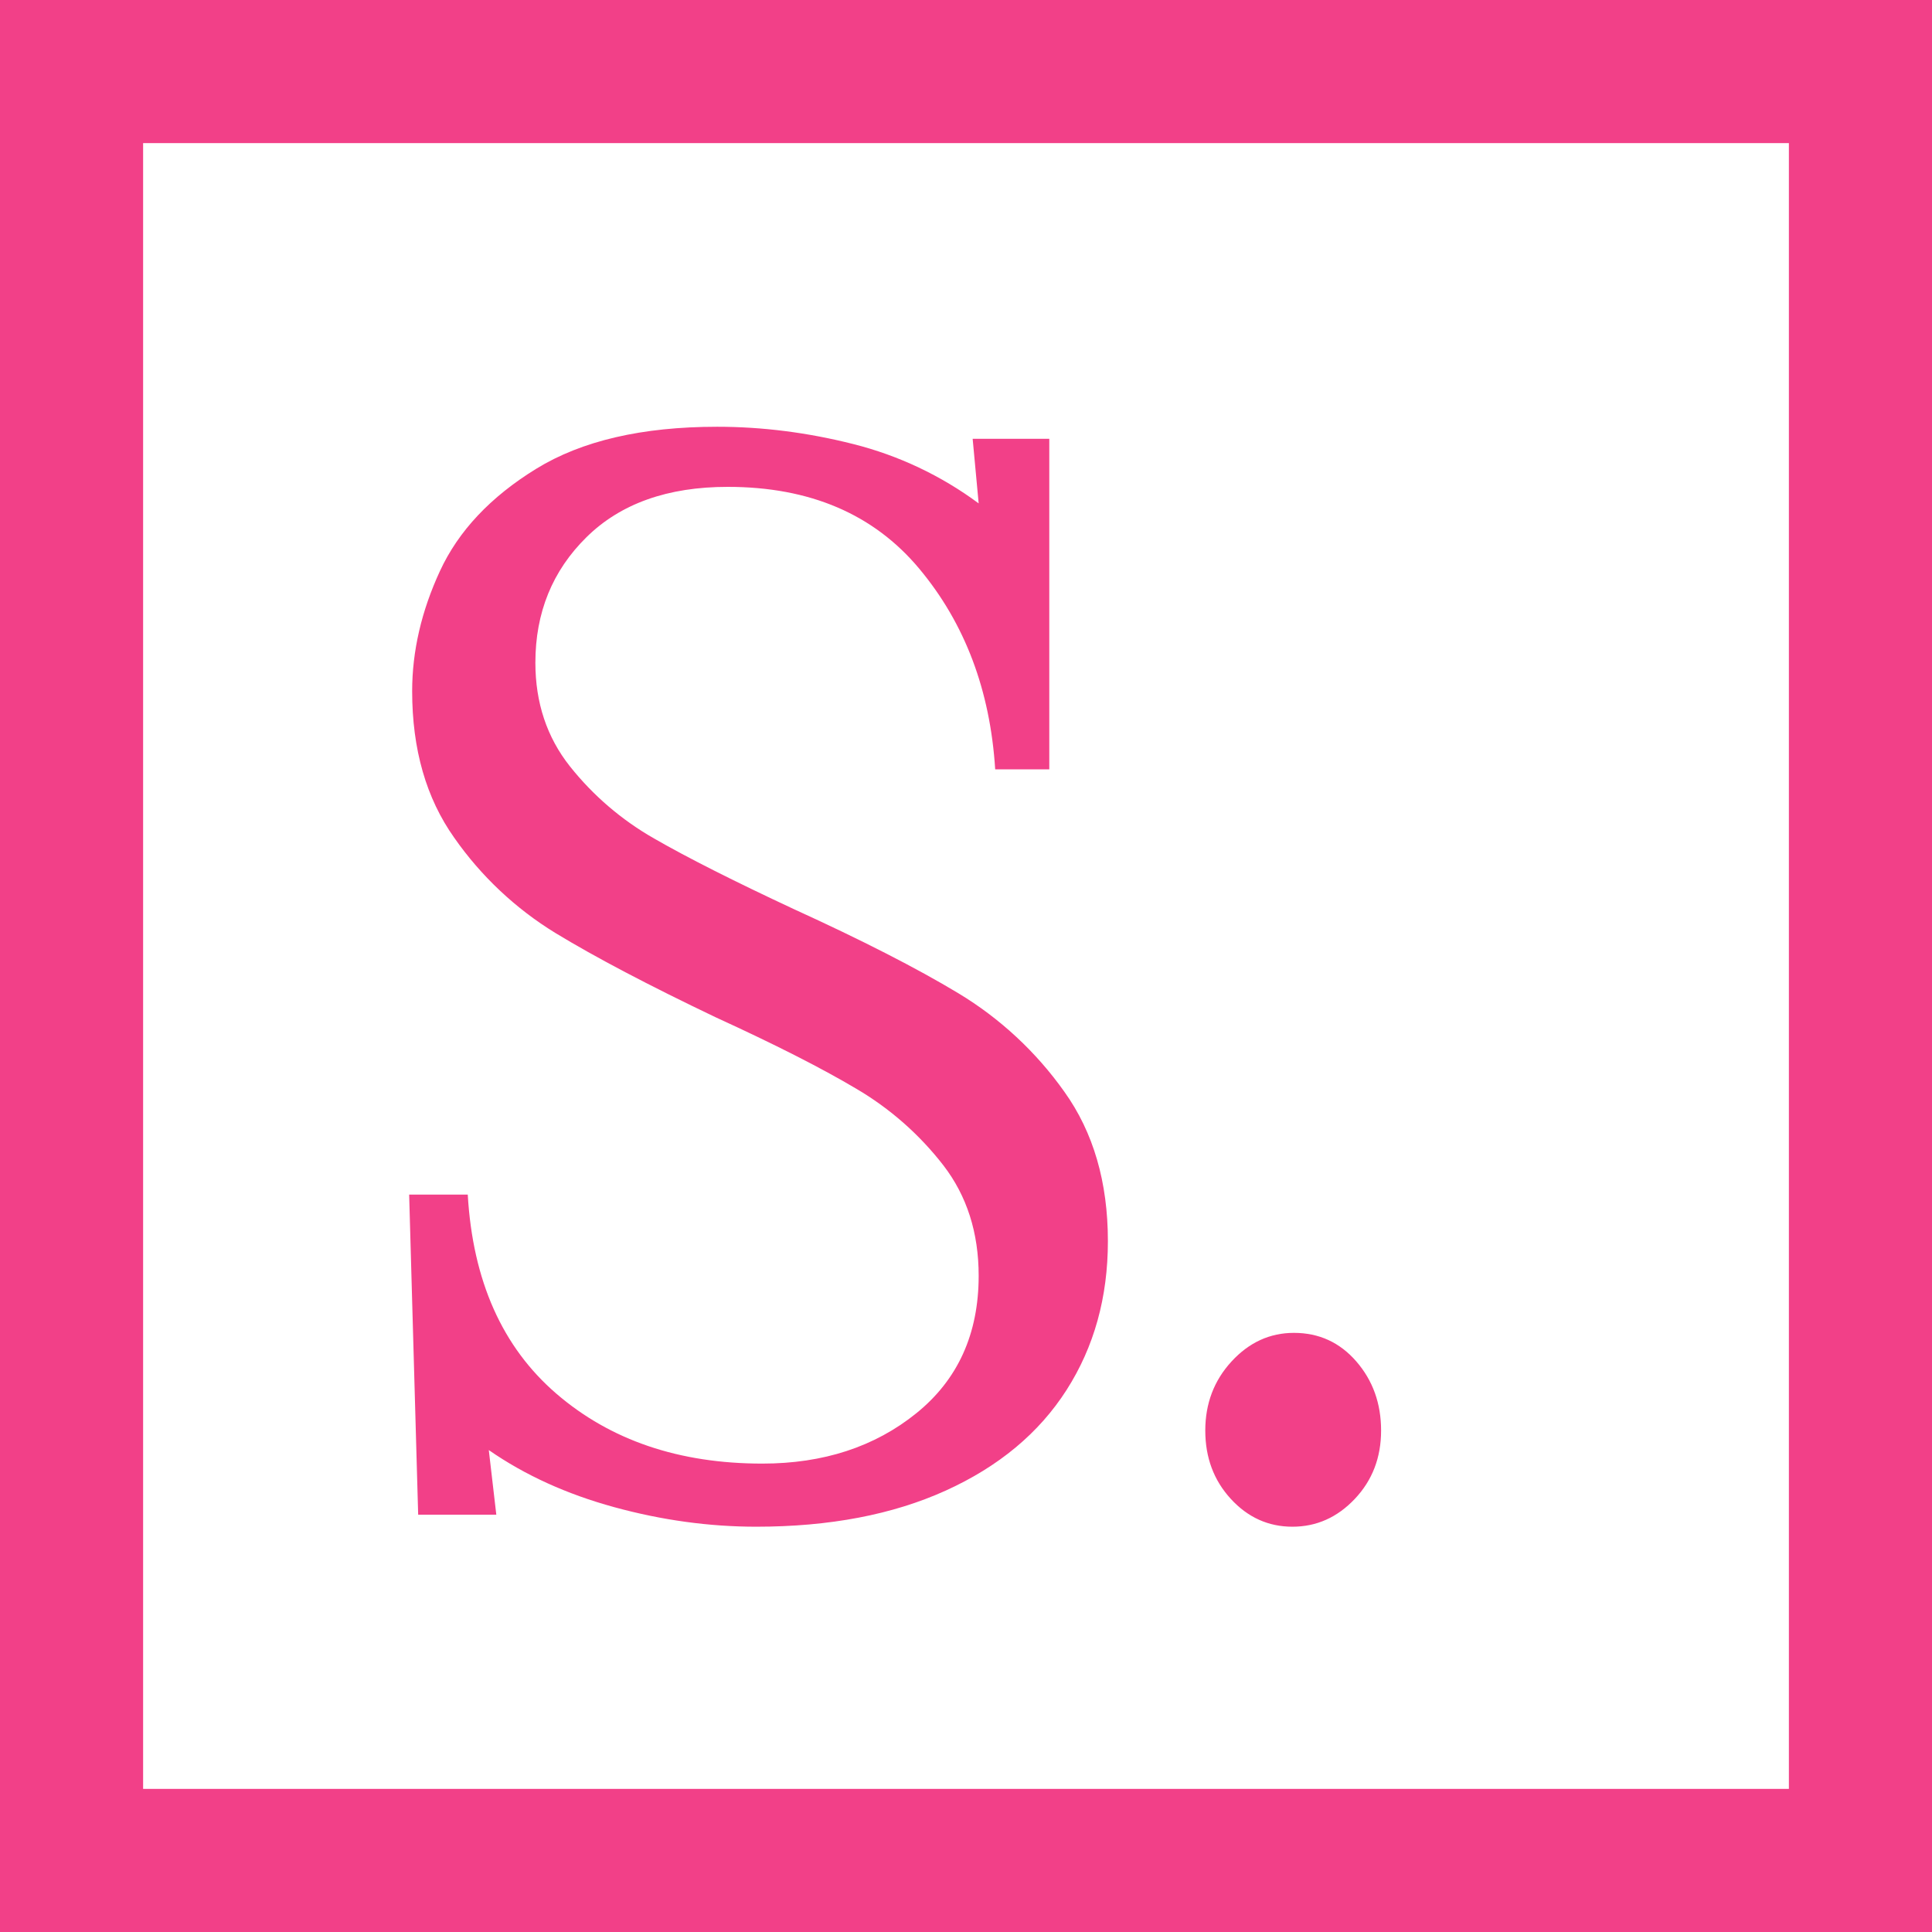
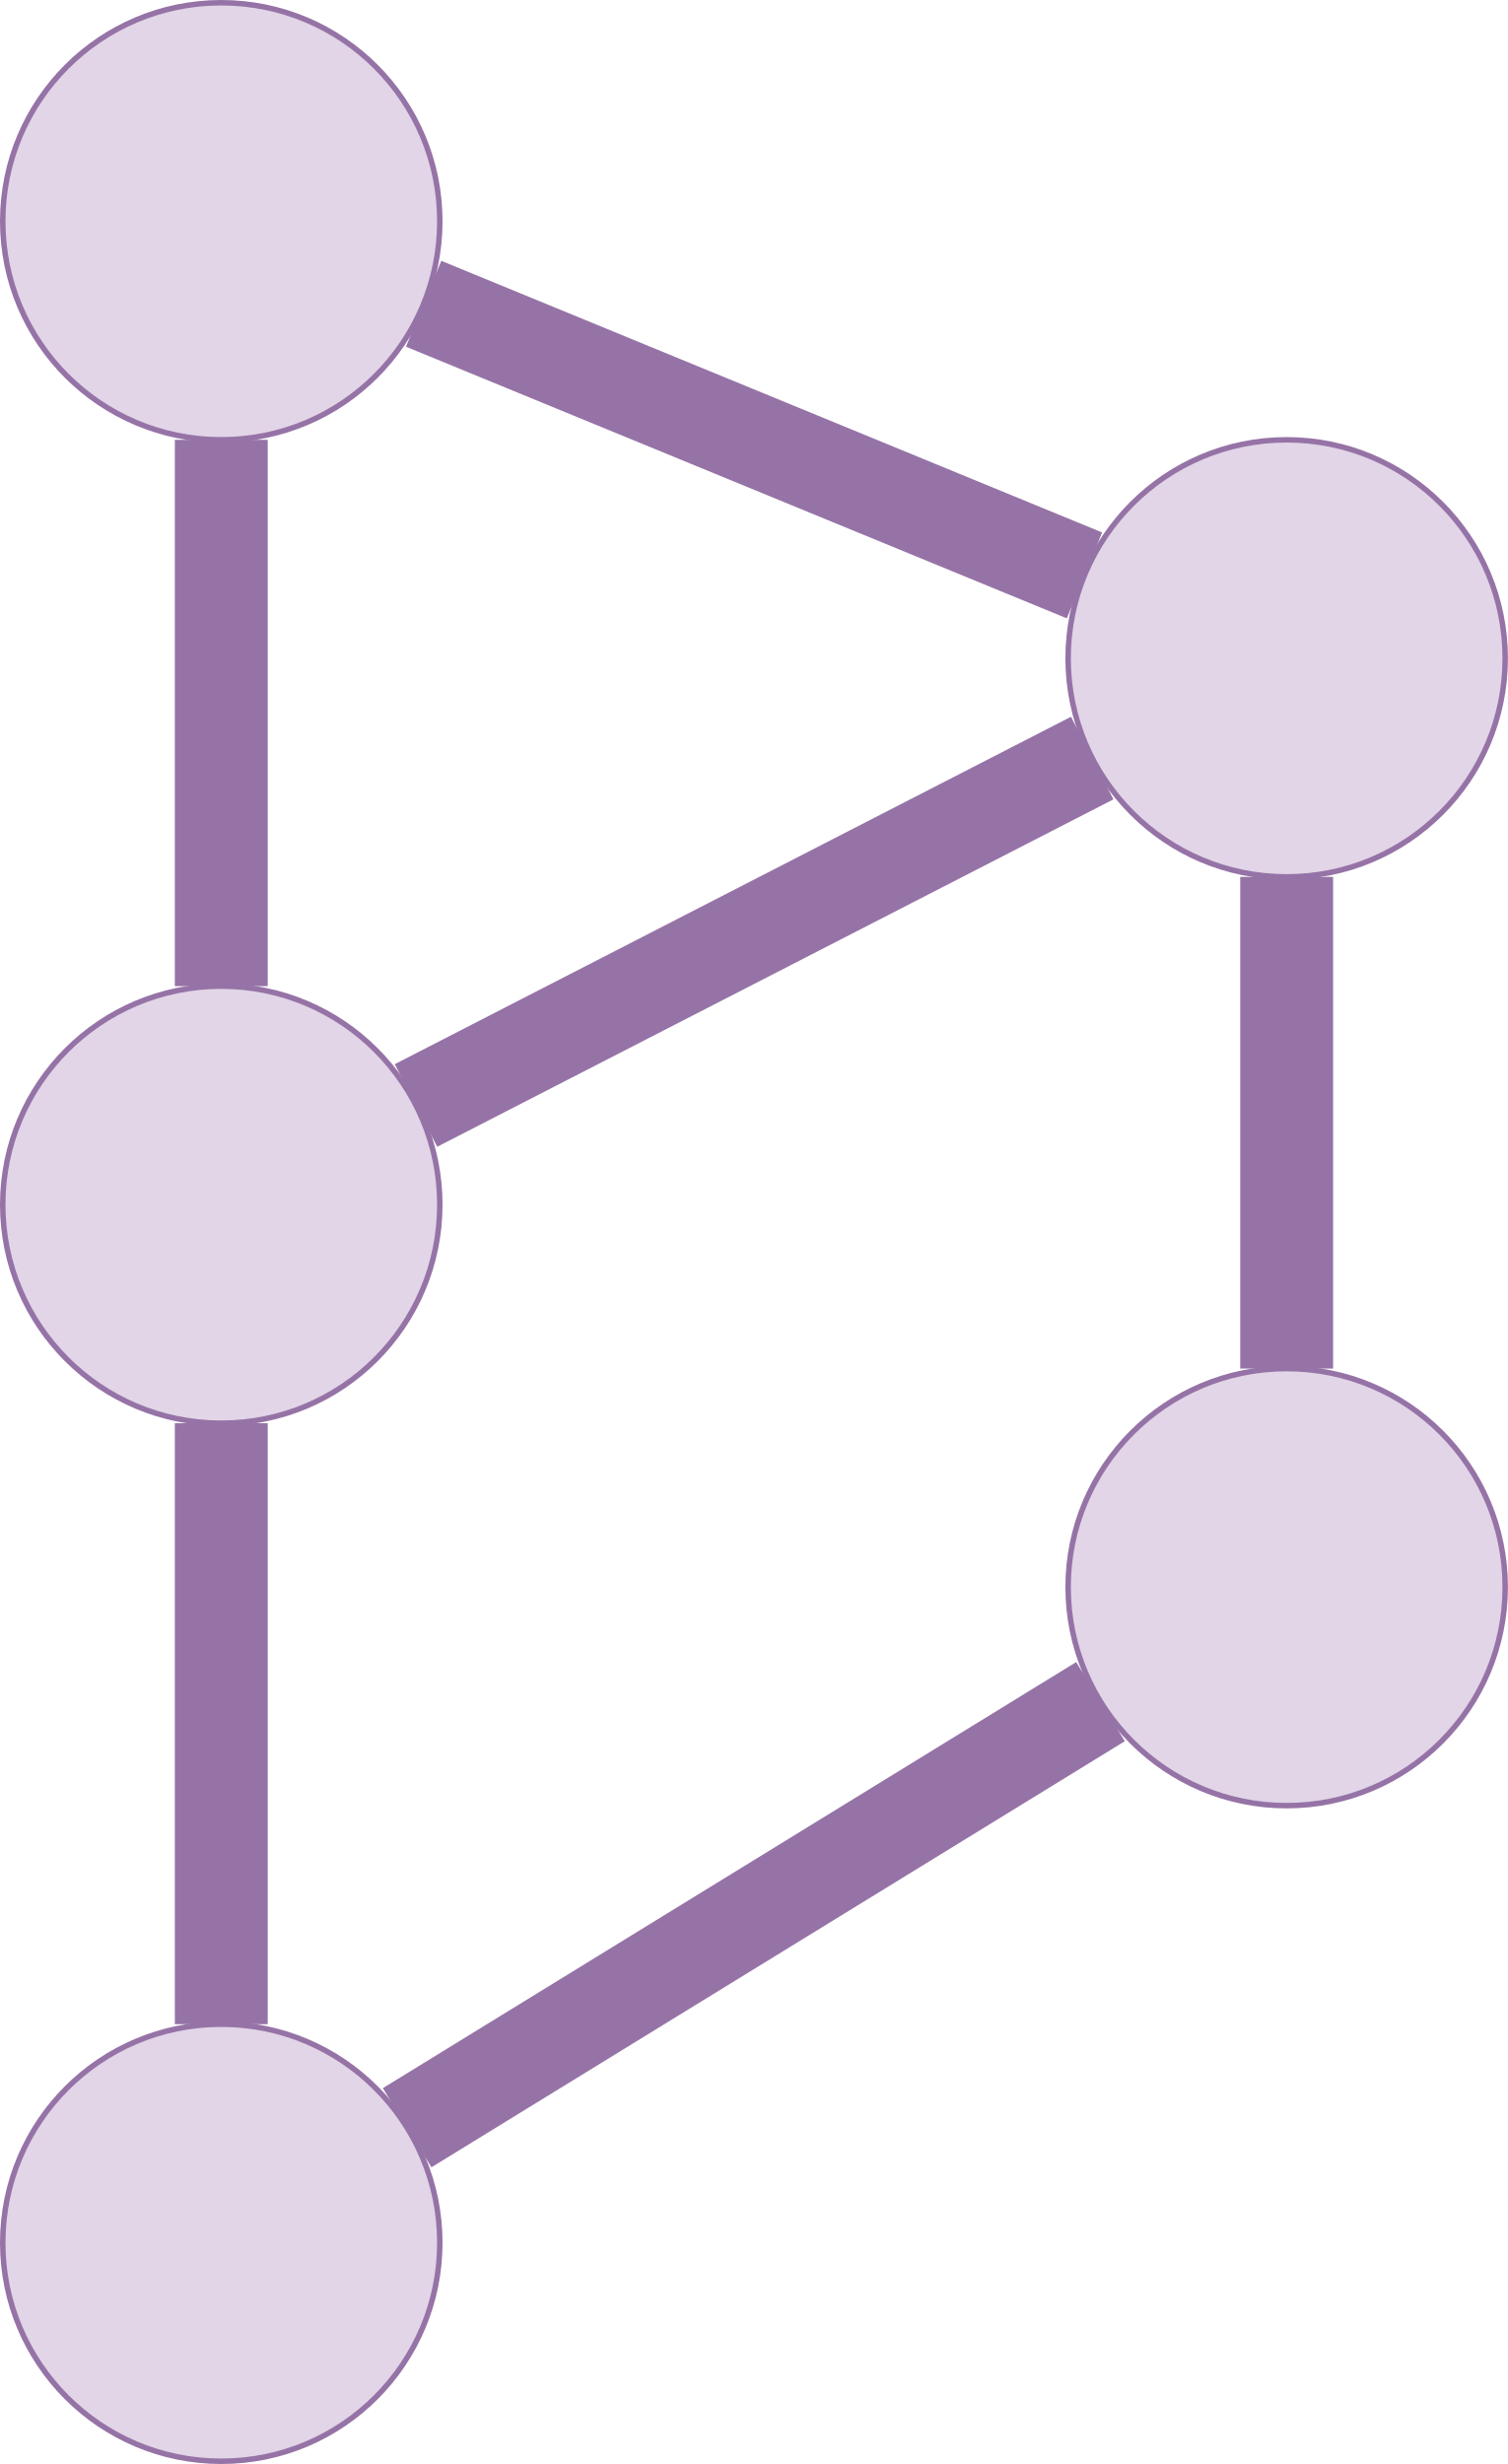
- <svg xmlns="http://www.w3.org/2000/svg" width="54" height="54">
-   <g fill="none" fill-rule="evenodd">
-     <path stroke="#f24088" stroke-width="4" d="M2 2h50v50H2z" />
-     <path fill="#f24088" d="M17.169 42.126c-1.33-.364-2.499-.896-3.507-1.596l.21 1.806h-2.184l-.252-8.946h1.638c.14 2.408.966 4.263 2.478 5.565 1.512 1.302 3.43 1.953 5.754 1.953 1.708 0 3.143-.469 4.305-1.407 1.162-.938 1.743-2.219 1.743-3.843 0-1.204-.329-2.233-.987-3.087a8.556 8.556 0 00-2.436-2.142c-.966-.574-2.275-1.239-3.927-1.995-1.876-.896-3.367-1.68-4.473-2.352a9.508 9.508 0 01-2.835-2.667c-.784-1.106-1.176-2.471-1.176-4.095 0-1.12.259-2.24.777-3.36.518-1.12 1.414-2.072 2.688-2.856 1.274-.784 2.961-1.176 5.061-1.176 1.26 0 2.527.161 3.801.483a9.982 9.982 0 013.507 1.659l-.168-1.806h2.142v9.24h-1.512c-.14-2.212-.847-4.081-2.121-5.607-1.274-1.526-3.059-2.289-5.355-2.289-1.68 0-2.996.469-3.948 1.407-.952.938-1.428 2.107-1.428 3.507 0 1.12.322 2.086.966 2.898a8.175 8.175 0 002.352 2.016c.924.532 2.226 1.19 3.906 1.974 1.904.868 3.437 1.652 4.599 2.352a9.894 9.894 0 012.961 2.751c.812 1.134 1.218 2.527 1.218 4.179 0 1.568-.385 2.954-1.155 4.158-.77 1.204-1.897 2.142-3.381 2.814-1.484.672-3.248 1.008-5.292 1.008-1.316 0-2.639-.182-3.969-.546zM34.402 41.895c-.476-.518-.714-1.155-.714-1.911s.245-1.4.735-1.932 1.071-.798 1.743-.798c.7 0 1.281.266 1.743.798.462.532.693 1.176.693 1.932s-.245 1.393-.735 1.911-1.071.777-1.743.777c-.672 0-1.246-.259-1.722-.777z" />
+ <svg xmlns="http://www.w3.org/2000/svg" version="1.1" width="276px" height="451px" viewBox="-0.5 -0.5 276 451" content="&lt;mxfile host=&quot;app.diagrams.net&quot; agent=&quot;Mozilla/5.0 (X11; Linux x86_64; rv:129.0) Gecko/20100101 Firefox/129.0&quot; version=&quot;24.7.10&quot;&gt;&#10;  &lt;diagram name=&quot;Page-1&quot; id=&quot;nGNNnW5oMMec-9YCgxI8&quot;&gt;&#10;    &lt;mxGraphModel dx=&quot;2074&quot; dy=&quot;782&quot; grid=&quot;1&quot; gridSize=&quot;10&quot; guides=&quot;1&quot; tooltips=&quot;1&quot; connect=&quot;1&quot; arrows=&quot;1&quot; fold=&quot;1&quot; page=&quot;1&quot; pageScale=&quot;1&quot; pageWidth=&quot;850&quot; pageHeight=&quot;1100&quot; math=&quot;0&quot; shadow=&quot;0&quot;&gt;&#10;      &lt;root&gt;&#10;        &lt;mxCell id=&quot;0&quot; /&gt;&#10;        &lt;mxCell id=&quot;1&quot; parent=&quot;0&quot; /&gt;&#10;        &lt;mxCell id=&quot;Wl4gcFSMh3W2__ScjB6--1&quot; value=&quot;&quot; style=&quot;ellipse;whiteSpace=wrap;html=1;aspect=fixed;fillColor=#e1d5e7;strokeColor=#9673a6;&quot; vertex=&quot;1&quot; parent=&quot;1&quot;&gt;&#10;          &lt;mxGeometry x=&quot;385&quot; y=&quot;300&quot; width=&quot;80&quot; height=&quot;80&quot; as=&quot;geometry&quot; /&gt;&#10;        &lt;/mxCell&gt;&#10;        &lt;mxCell id=&quot;Wl4gcFSMh3W2__ScjB6--2&quot; value=&quot;&quot; style=&quot;ellipse;whiteSpace=wrap;html=1;aspect=fixed;fillColor=#e1d5e7;strokeColor=#9673a6;&quot; vertex=&quot;1&quot; parent=&quot;1&quot;&gt;&#10;          &lt;mxGeometry x=&quot;385&quot; y=&quot;490&quot; width=&quot;80&quot; height=&quot;80&quot; as=&quot;geometry&quot; /&gt;&#10;        &lt;/mxCell&gt;&#10;        &lt;mxCell id=&quot;Wl4gcFSMh3W2__ScjB6--3&quot; value=&quot;&quot; style=&quot;ellipse;whiteSpace=wrap;html=1;aspect=fixed;fillColor=#e1d5e7;strokeColor=#9673a6;&quot; vertex=&quot;1&quot; parent=&quot;1&quot;&gt;&#10;          &lt;mxGeometry x=&quot;385&quot; y=&quot;120&quot; width=&quot;80&quot; height=&quot;80&quot; as=&quot;geometry&quot; /&gt;&#10;        &lt;/mxCell&gt;&#10;        &lt;mxCell id=&quot;Wl4gcFSMh3W2__ScjB6--4&quot; value=&quot;&quot; style=&quot;ellipse;whiteSpace=wrap;html=1;aspect=fixed;fillStyle=solid;fillColor=#e1d5e7;strokeColor=#9673a6;&quot; vertex=&quot;1&quot; parent=&quot;1&quot;&gt;&#10;          &lt;mxGeometry x=&quot;580&quot; y=&quot;370&quot; width=&quot;80&quot; height=&quot;80&quot; as=&quot;geometry&quot; /&gt;&#10;        &lt;/mxCell&gt;&#10;        &lt;mxCell id=&quot;Wl4gcFSMh3W2__ScjB6--5&quot; value=&quot;&quot; style=&quot;ellipse;whiteSpace=wrap;html=1;aspect=fixed;fillColor=#e1d5e7;strokeColor=#9673a6;&quot; vertex=&quot;1&quot; parent=&quot;1&quot;&gt;&#10;          &lt;mxGeometry x=&quot;580&quot; y=&quot;200&quot; width=&quot;80&quot; height=&quot;80&quot; as=&quot;geometry&quot; /&gt;&#10;        &lt;/mxCell&gt;&#10;        &lt;mxCell id=&quot;Wl4gcFSMh3W2__ScjB6--6&quot; value=&quot;&quot; style=&quot;endArrow=none;html=1;rounded=0;curved=0;strokeWidth=17;fillColor=#e1d5e7;strokeColor=#9673a6;&quot; edge=&quot;1&quot; parent=&quot;1&quot; source=&quot;Wl4gcFSMh3W2__ScjB6--2&quot; target=&quot;Wl4gcFSMh3W2__ScjB6--4&quot;&gt;&#10;          &lt;mxGeometry width=&quot;50&quot; height=&quot;50&quot; relative=&quot;1&quot; as=&quot;geometry&quot;&gt;&#10;            &lt;mxPoint x=&quot;450&quot; y=&quot;460&quot; as=&quot;sourcePoint&quot; /&gt;&#10;            &lt;mxPoint x=&quot;500&quot; y=&quot;410&quot; as=&quot;targetPoint&quot; /&gt;&#10;          &lt;/mxGeometry&gt;&#10;        &lt;/mxCell&gt;&#10;        &lt;mxCell id=&quot;Wl4gcFSMh3W2__ScjB6--7&quot; value=&quot;&quot; style=&quot;endArrow=none;html=1;rounded=0;strokeWidth=17;fillColor=#e1d5e7;strokeColor=#9673a6;&quot; edge=&quot;1&quot; parent=&quot;1&quot; source=&quot;Wl4gcFSMh3W2__ScjB6--2&quot; target=&quot;Wl4gcFSMh3W2__ScjB6--1&quot;&gt;&#10;          &lt;mxGeometry width=&quot;50&quot; height=&quot;50&quot; relative=&quot;1&quot; as=&quot;geometry&quot;&gt;&#10;            &lt;mxPoint x=&quot;400&quot; y=&quot;430&quot; as=&quot;sourcePoint&quot; /&gt;&#10;            &lt;mxPoint x=&quot;450&quot; y=&quot;380&quot; as=&quot;targetPoint&quot; /&gt;&#10;          &lt;/mxGeometry&gt;&#10;        &lt;/mxCell&gt;&#10;        &lt;mxCell id=&quot;Wl4gcFSMh3W2__ScjB6--8&quot; value=&quot;&quot; style=&quot;endArrow=none;html=1;rounded=0;strokeWidth=17;fillColor=#e1d5e7;strokeColor=#9673a6;&quot; edge=&quot;1&quot; parent=&quot;1&quot; source=&quot;Wl4gcFSMh3W2__ScjB6--1&quot; target=&quot;Wl4gcFSMh3W2__ScjB6--5&quot;&gt;&#10;          &lt;mxGeometry width=&quot;50&quot; height=&quot;50&quot; relative=&quot;1&quot; as=&quot;geometry&quot;&gt;&#10;            &lt;mxPoint x=&quot;400&quot; y=&quot;430&quot; as=&quot;sourcePoint&quot; /&gt;&#10;            &lt;mxPoint x=&quot;450&quot; y=&quot;380&quot; as=&quot;targetPoint&quot; /&gt;&#10;          &lt;/mxGeometry&gt;&#10;        &lt;/mxCell&gt;&#10;        &lt;mxCell id=&quot;Wl4gcFSMh3W2__ScjB6--9&quot; value=&quot;&quot; style=&quot;endArrow=none;html=1;rounded=0;strokeWidth=17;fillColor=#e1d5e7;strokeColor=#9673a6;&quot; edge=&quot;1&quot; parent=&quot;1&quot; source=&quot;Wl4gcFSMh3W2__ScjB6--4&quot; target=&quot;Wl4gcFSMh3W2__ScjB6--5&quot;&gt;&#10;          &lt;mxGeometry width=&quot;50&quot; height=&quot;50&quot; relative=&quot;1&quot; as=&quot;geometry&quot;&gt;&#10;            &lt;mxPoint x=&quot;400&quot; y=&quot;430&quot; as=&quot;sourcePoint&quot; /&gt;&#10;            &lt;mxPoint x=&quot;450&quot; y=&quot;380&quot; as=&quot;targetPoint&quot; /&gt;&#10;          &lt;/mxGeometry&gt;&#10;        &lt;/mxCell&gt;&#10;        &lt;mxCell id=&quot;Wl4gcFSMh3W2__ScjB6--10&quot; value=&quot;&quot; style=&quot;endArrow=none;html=1;rounded=0;strokeWidth=17;fillColor=#e1d5e7;strokeColor=#9673a6;&quot; edge=&quot;1&quot; parent=&quot;1&quot; source=&quot;Wl4gcFSMh3W2__ScjB6--1&quot; target=&quot;Wl4gcFSMh3W2__ScjB6--3&quot;&gt;&#10;          &lt;mxGeometry width=&quot;50&quot; height=&quot;50&quot; relative=&quot;1&quot; as=&quot;geometry&quot;&gt;&#10;            &lt;mxPoint x=&quot;400&quot; y=&quot;430&quot; as=&quot;sourcePoint&quot; /&gt;&#10;            &lt;mxPoint x=&quot;450&quot; y=&quot;380&quot; as=&quot;targetPoint&quot; /&gt;&#10;          &lt;/mxGeometry&gt;&#10;        &lt;/mxCell&gt;&#10;        &lt;mxCell id=&quot;Wl4gcFSMh3W2__ScjB6--11&quot; value=&quot;&quot; style=&quot;endArrow=none;html=1;rounded=0;strokeWidth=17;fillColor=#e1d5e7;strokeColor=#9673a6;&quot; edge=&quot;1&quot; parent=&quot;1&quot; source=&quot;Wl4gcFSMh3W2__ScjB6--3&quot; target=&quot;Wl4gcFSMh3W2__ScjB6--5&quot;&gt;&#10;          &lt;mxGeometry width=&quot;50&quot; height=&quot;50&quot; relative=&quot;1&quot; as=&quot;geometry&quot;&gt;&#10;            &lt;mxPoint x=&quot;400&quot; y=&quot;430&quot; as=&quot;sourcePoint&quot; /&gt;&#10;            &lt;mxPoint x=&quot;450&quot; y=&quot;380&quot; as=&quot;targetPoint&quot; /&gt;&#10;          &lt;/mxGeometry&gt;&#10;        &lt;/mxCell&gt;&#10;      &lt;/root&gt;&#10;    &lt;/mxGraphModel&gt;&#10;  &lt;/diagram&gt;&#10;&lt;/mxfile&gt;&#10;">
+   <defs />
+   <g>
+     <g data-cell-id="0">
+       <g data-cell-id="1">
+         <g data-cell-id="Wl4gcFSMh3W2__ScjB6--1">
+           <g>
+             <ellipse cx="40" cy="220" rx="40" ry="40" fill="#e1d5e7" stroke="#9673a6" pointer-events="all" />
+           </g>
+         </g>
+         <g data-cell-id="Wl4gcFSMh3W2__ScjB6--2">
+           <g>
+             <ellipse cx="40" cy="410" rx="40" ry="40" fill="#e1d5e7" stroke="#9673a6" pointer-events="all" />
+           </g>
+         </g>
+         <g data-cell-id="Wl4gcFSMh3W2__ScjB6--3">
+           <g>
+             <ellipse cx="40" cy="40" rx="40" ry="40" fill="#e1d5e7" stroke="#9673a6" pointer-events="all" />
+           </g>
+         </g>
+         <g data-cell-id="Wl4gcFSMh3W2__ScjB6--4">
+           <g>
+             <ellipse cx="235" cy="290" rx="40" ry="40" fill="#e1d5e7" stroke="#9673a6" pointer-events="all" />
+           </g>
+         </g>
+         <g data-cell-id="Wl4gcFSMh3W2__ScjB6--5">
+           <g>
+             <ellipse cx="235" cy="120" rx="40" ry="40" fill="#e1d5e7" stroke="#9673a6" pointer-events="all" />
+           </g>
+         </g>
+         <g data-cell-id="Wl4gcFSMh3W2__ScjB6--6">
+           <g>
+             <path d="M 74.02 388.95 L 200.93 310.96" fill="none" stroke="#9673a6" stroke-width="17" stroke-miterlimit="10" pointer-events="stroke" />
+           </g>
+         </g>
+         <g data-cell-id="Wl4gcFSMh3W2__ScjB6--7">
+           <g>
+             <path d="M 40 370 L 40 260" fill="none" stroke="#9673a6" stroke-width="17" stroke-miterlimit="10" pointer-events="stroke" />
+           </g>
+         </g>
+         <g data-cell-id="Wl4gcFSMh3W2__ScjB6--8">
+           <g>
+             <path d="M 75.64 201.84 L 199.41 138.25" fill="none" stroke="#9673a6" stroke-width="17" stroke-miterlimit="10" pointer-events="stroke" />
+           </g>
+         </g>
+         <g data-cell-id="Wl4gcFSMh3W2__ScjB6--9">
+           <g>
+             <path d="M 235 250 L 235 160" fill="none" stroke="#9673a6" stroke-width="17" stroke-miterlimit="10" pointer-events="stroke" />
+           </g>
+         </g>
+         <g data-cell-id="Wl4gcFSMh3W2__ScjB6--10">
+           <g>
+             <path d="M 40 180 L 40 80" fill="none" stroke="#9673a6" stroke-width="17" stroke-miterlimit="10" pointer-events="stroke" />
+           </g>
+         </g>
+         <g data-cell-id="Wl4gcFSMh3W2__ScjB6--11">
+           <g>
+             <path d="M 77.04 55.1 L 197.99 104.82" fill="none" stroke="#9673a6" stroke-width="17" stroke-miterlimit="10" pointer-events="stroke" />
+           </g>
+         </g>
+       </g>
+     </g>
  </g>
</svg>
